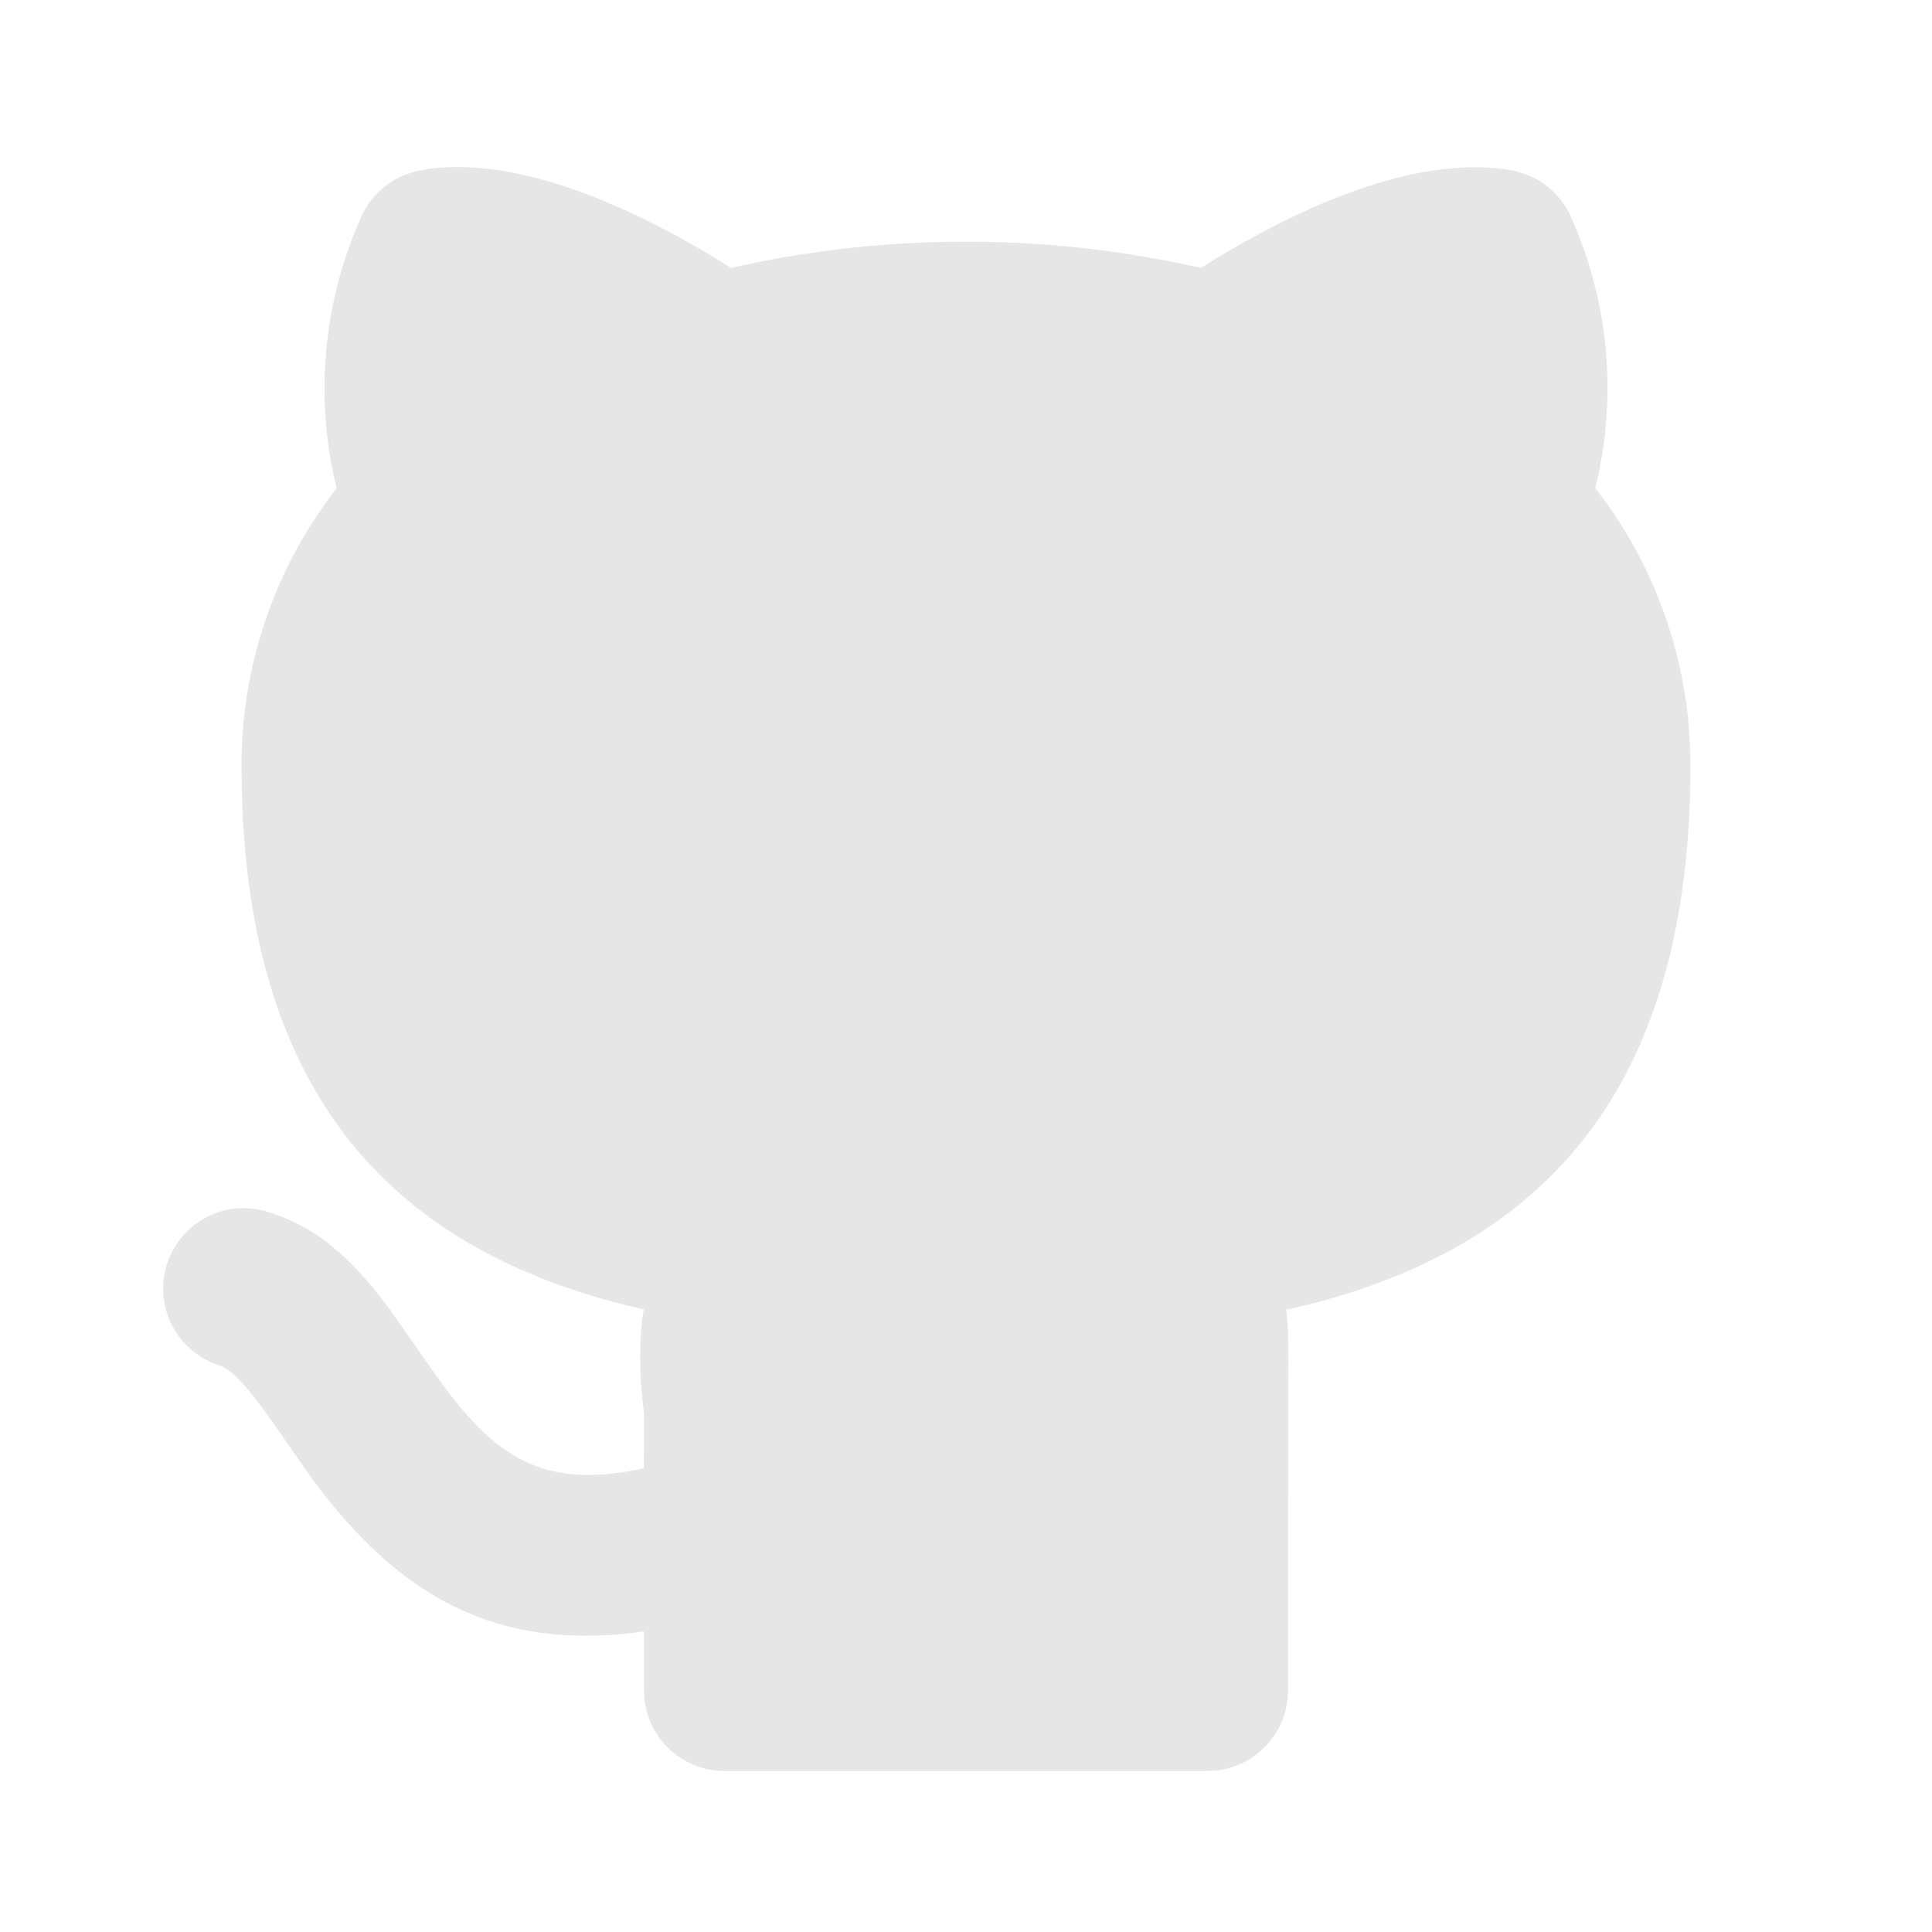
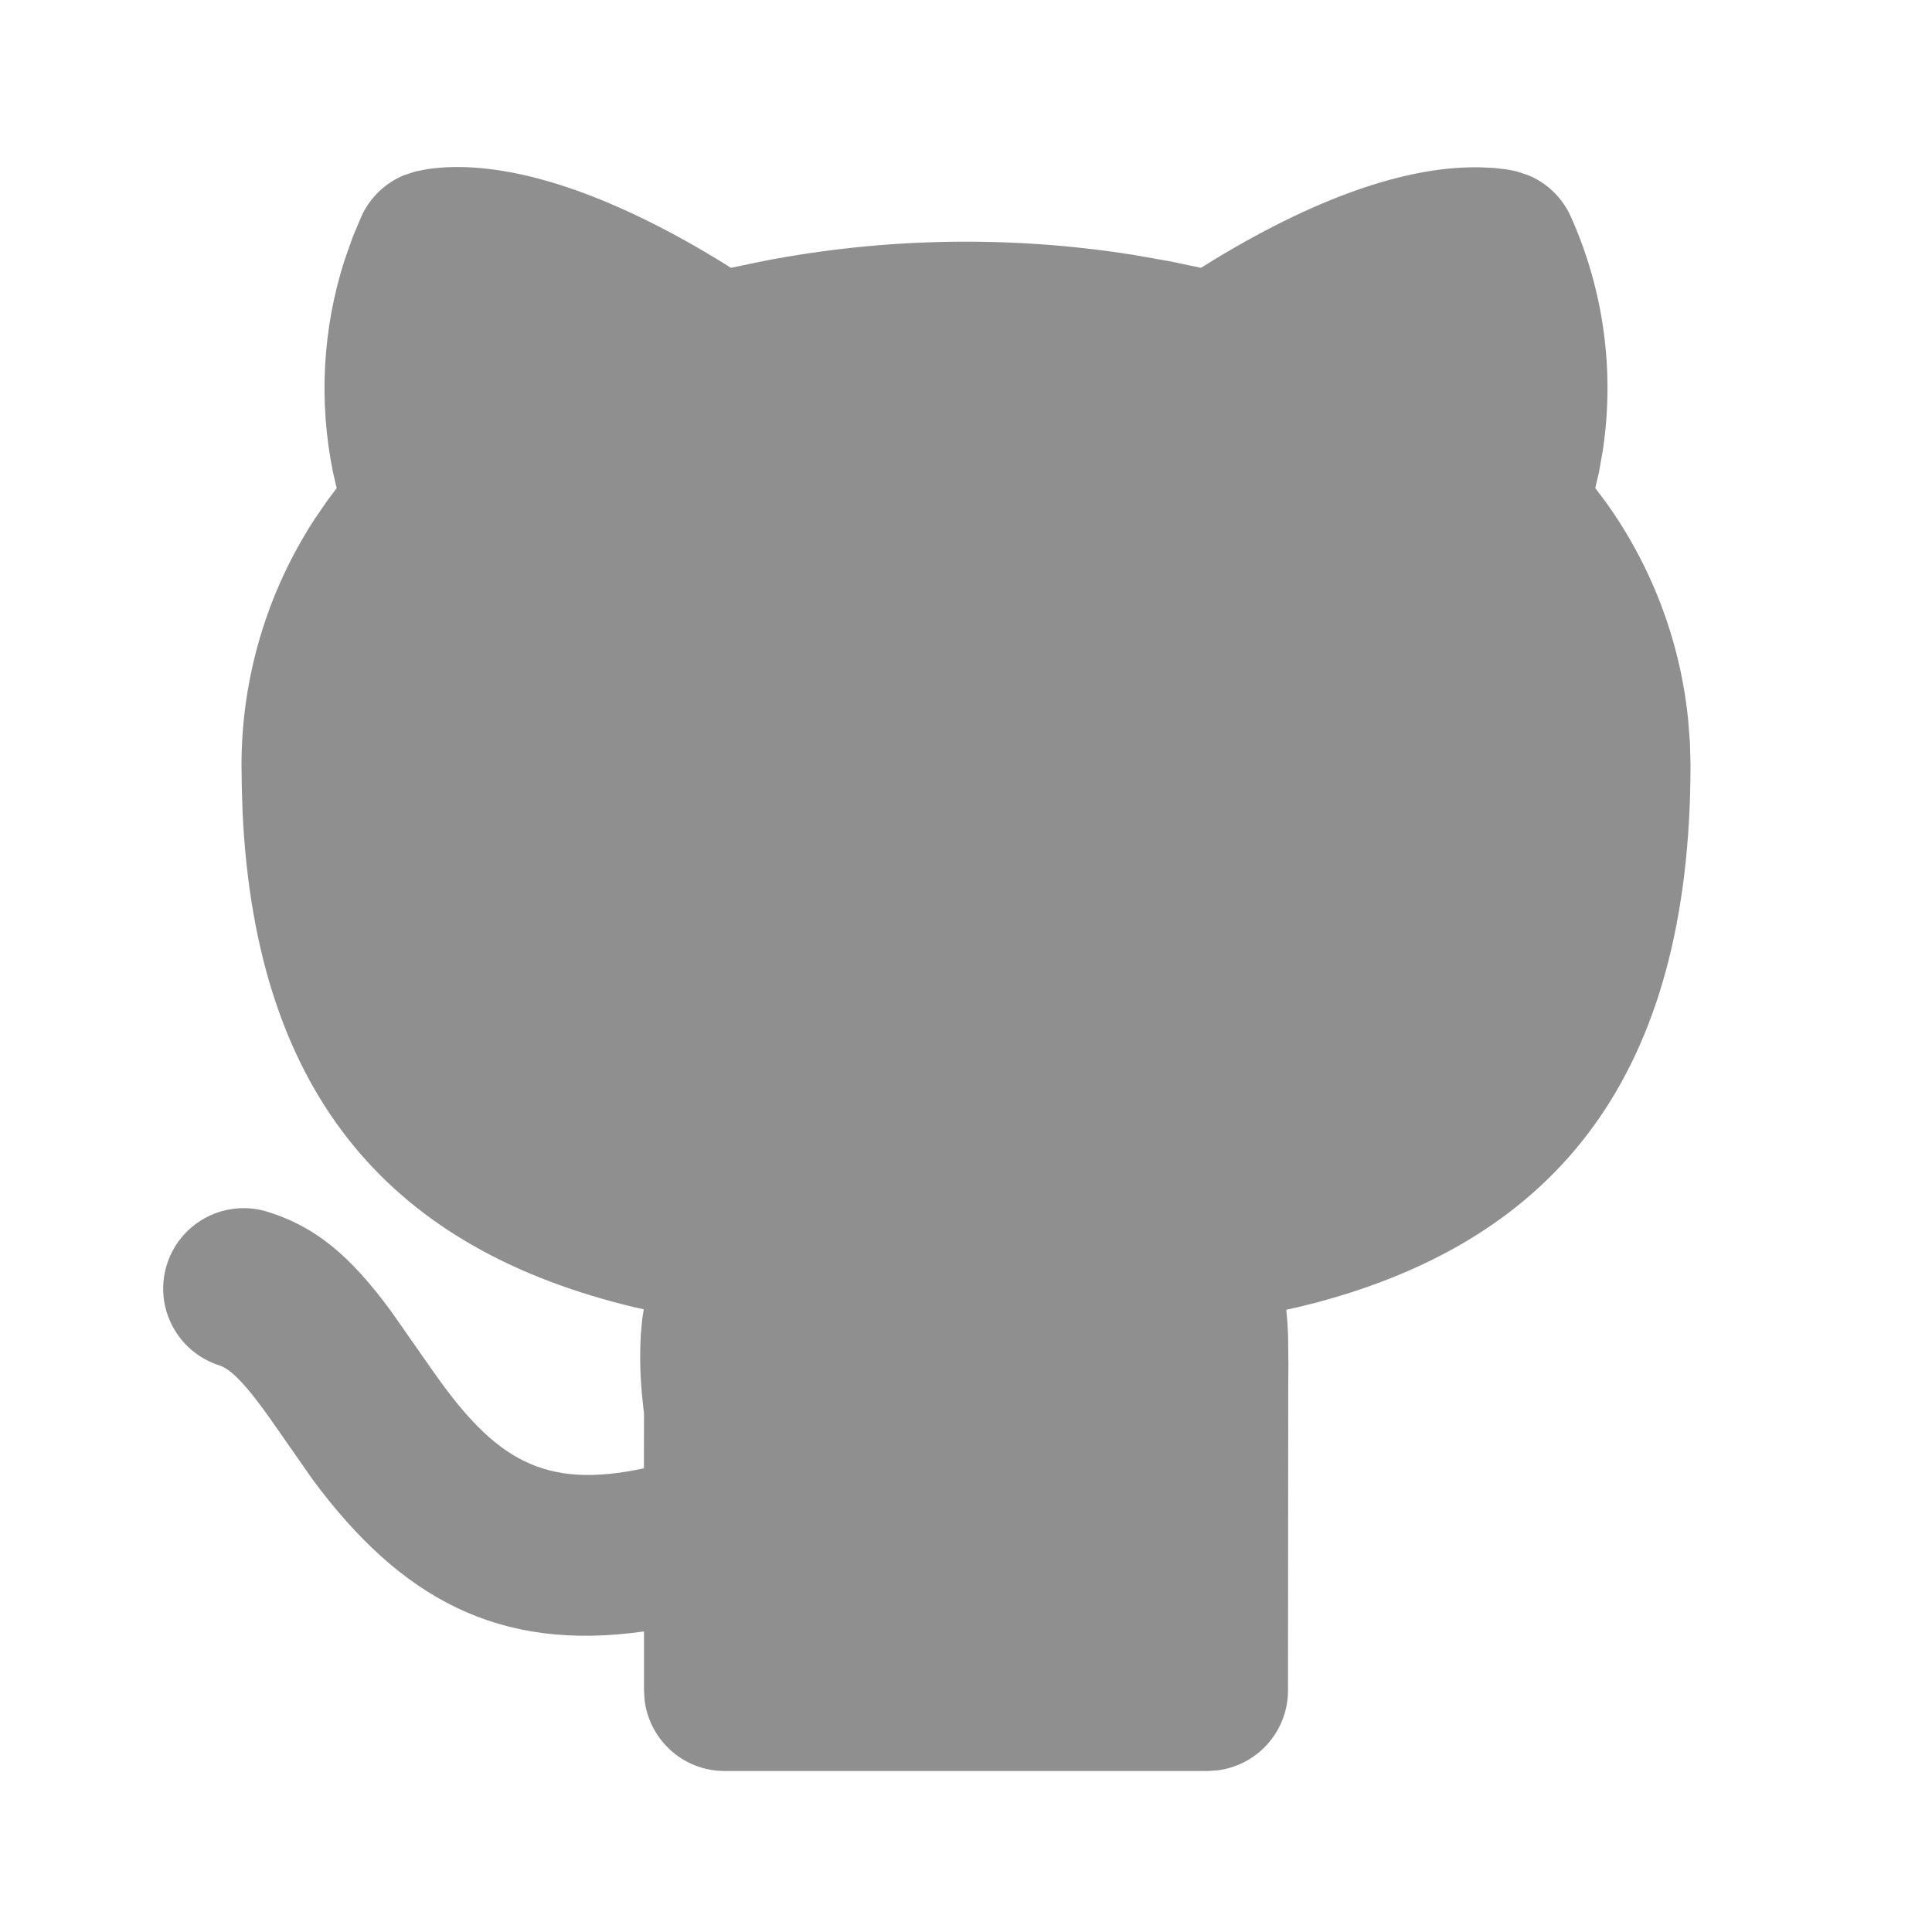
<svg xmlns="http://www.w3.org/2000/svg" width="24" height="24" viewBox="0 0 24 24" fill="none">
-   <path d="M5.315 2.1C6.106 1.987 7.215 2.245 8.648 3.066L8.92 3.227L9.08 3.327L9.477 3.244C10.991 2.951 12.544 2.924 14.067 3.164L14.523 3.244L14.919 3.327L15.08 3.227C16.465 2.387 17.567 2.057 18.402 2.079L18.566 2.087L18.713 2.104L18.789 2.118L18.839 2.129L18.983 2.176C19.219 2.273 19.408 2.457 19.513 2.69C19.922 3.602 20.06 4.612 19.91 5.6L19.863 5.867L19.817 6.063L19.94 6.226C20.514 7.021 20.87 7.954 20.97 8.933L20.993 9.228L21 9.5C21 13.355 19.341 15.383 16.356 16.18L16.111 16.241L15.979 16.27L15.993 16.431L16.001 16.588L16.005 16.953L16.003 17.166L16 21C16 21.245 15.91 21.481 15.747 21.664C15.585 21.847 15.36 21.964 15.117 21.993L15 22H9C8.755 22 8.519 21.91 8.336 21.747C8.153 21.584 8.036 21.36 8.007 21.117L8 21V20.266C6.182 20.526 4.97 19.842 3.89 18.388L3.355 17.622C3.075 17.226 2.9 17.043 2.766 16.978L2.718 16.959C2.47 16.878 2.264 16.705 2.143 16.474C2.021 16.244 1.994 15.976 2.068 15.726C2.141 15.476 2.309 15.265 2.536 15.137C2.763 15.009 3.03 14.975 3.282 15.041C3.924 15.229 4.356 15.609 4.852 16.28L5.39 17.049C6.15 18.128 6.75 18.508 7.999 18.24L8 17.562L7.982 17.394C7.952 17.12 7.945 16.845 7.961 16.57L7.978 16.385L7.997 16.265L7.889 16.241C4.913 15.531 3.186 13.668 3.014 10.102L3.004 9.792L3 9.5C3.001 8.417 3.317 7.357 3.908 6.449L4.06 6.227L4.182 6.064L4.137 5.868C3.957 4.99 4.007 4.079 4.282 3.226L4.382 2.944L4.488 2.691C4.592 2.459 4.782 2.275 5.017 2.177L5.161 2.13L5.315 2.1Z" fill="#E6E6E6" />
+   <path d="M5.315 2.1C6.106 1.987 7.215 2.245 8.648 3.066L8.92 3.227L9.08 3.327L9.477 3.244C10.991 2.951 12.544 2.924 14.067 3.164L14.523 3.244L14.919 3.327L15.08 3.227C16.465 2.387 17.567 2.057 18.402 2.079L18.566 2.087L18.713 2.104L18.789 2.118L18.839 2.129L18.983 2.176C19.219 2.273 19.408 2.457 19.513 2.69C19.922 3.602 20.06 4.612 19.91 5.6L19.863 5.867L19.817 6.063L19.94 6.226C20.514 7.021 20.87 7.954 20.97 8.933L20.993 9.228L21 9.5C21 13.355 19.341 15.383 16.356 16.18L16.111 16.241L15.979 16.27L15.993 16.431L16.001 16.588L16.005 16.953L16.003 17.166L16 21C16 21.245 15.91 21.481 15.747 21.664C15.585 21.847 15.36 21.964 15.117 21.993L15 22H9C8.755 22 8.519 21.91 8.336 21.747C8.153 21.584 8.036 21.36 8.007 21.117L8 21V20.266C6.182 20.526 4.97 19.842 3.89 18.388L3.355 17.622C3.075 17.226 2.9 17.043 2.766 16.978L2.718 16.959C2.47 16.878 2.264 16.705 2.143 16.474C2.021 16.244 1.994 15.976 2.068 15.726C2.141 15.476 2.309 15.265 2.536 15.137C2.763 15.009 3.03 14.975 3.282 15.041C3.924 15.229 4.356 15.609 4.852 16.28L5.39 17.049C6.15 18.128 6.75 18.508 7.999 18.24L8 17.562L7.982 17.394C7.952 17.12 7.945 16.845 7.961 16.57L7.978 16.385L7.997 16.265L7.889 16.241C4.913 15.531 3.186 13.668 3.014 10.102L3.004 9.792L3 9.5C3.001 8.417 3.317 7.357 3.908 6.449L4.06 6.227L4.182 6.064L4.137 5.868C3.957 4.99 4.007 4.079 4.282 3.226L4.382 2.944L4.488 2.691C4.592 2.459 4.782 2.275 5.017 2.177L5.161 2.13L5.315 2.1Z" fill="#8F8F8F" />
</svg>
